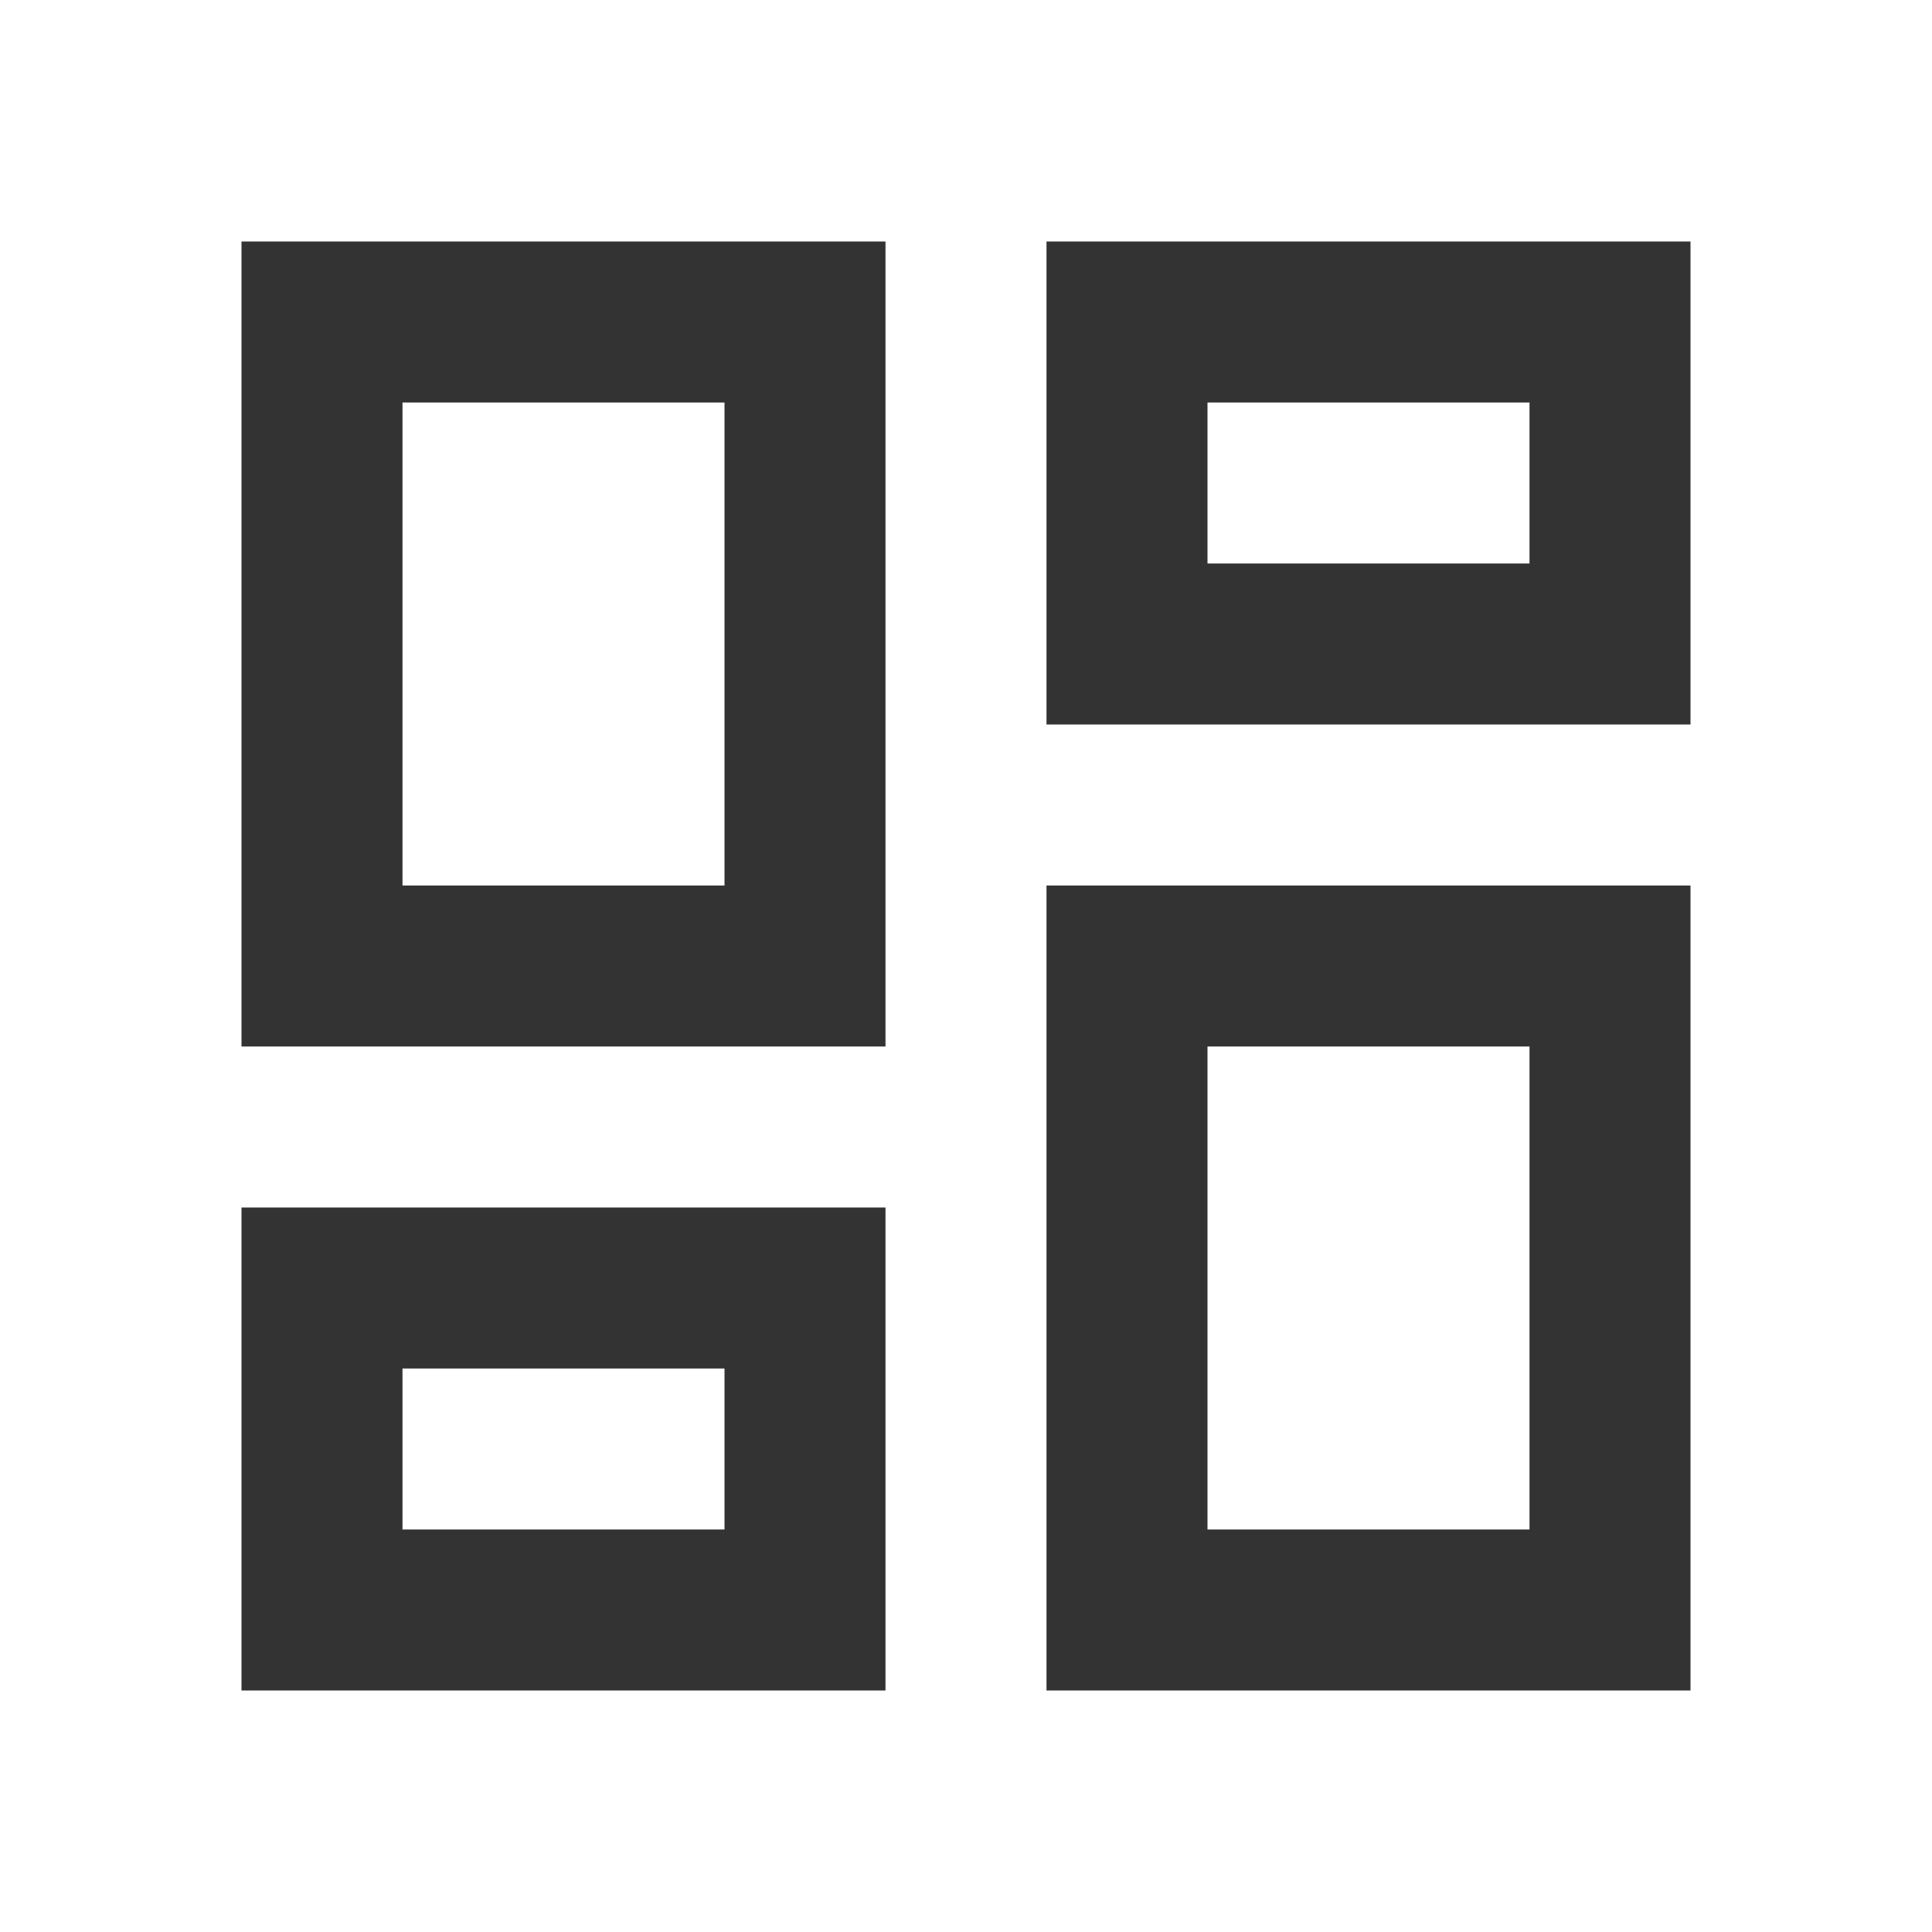
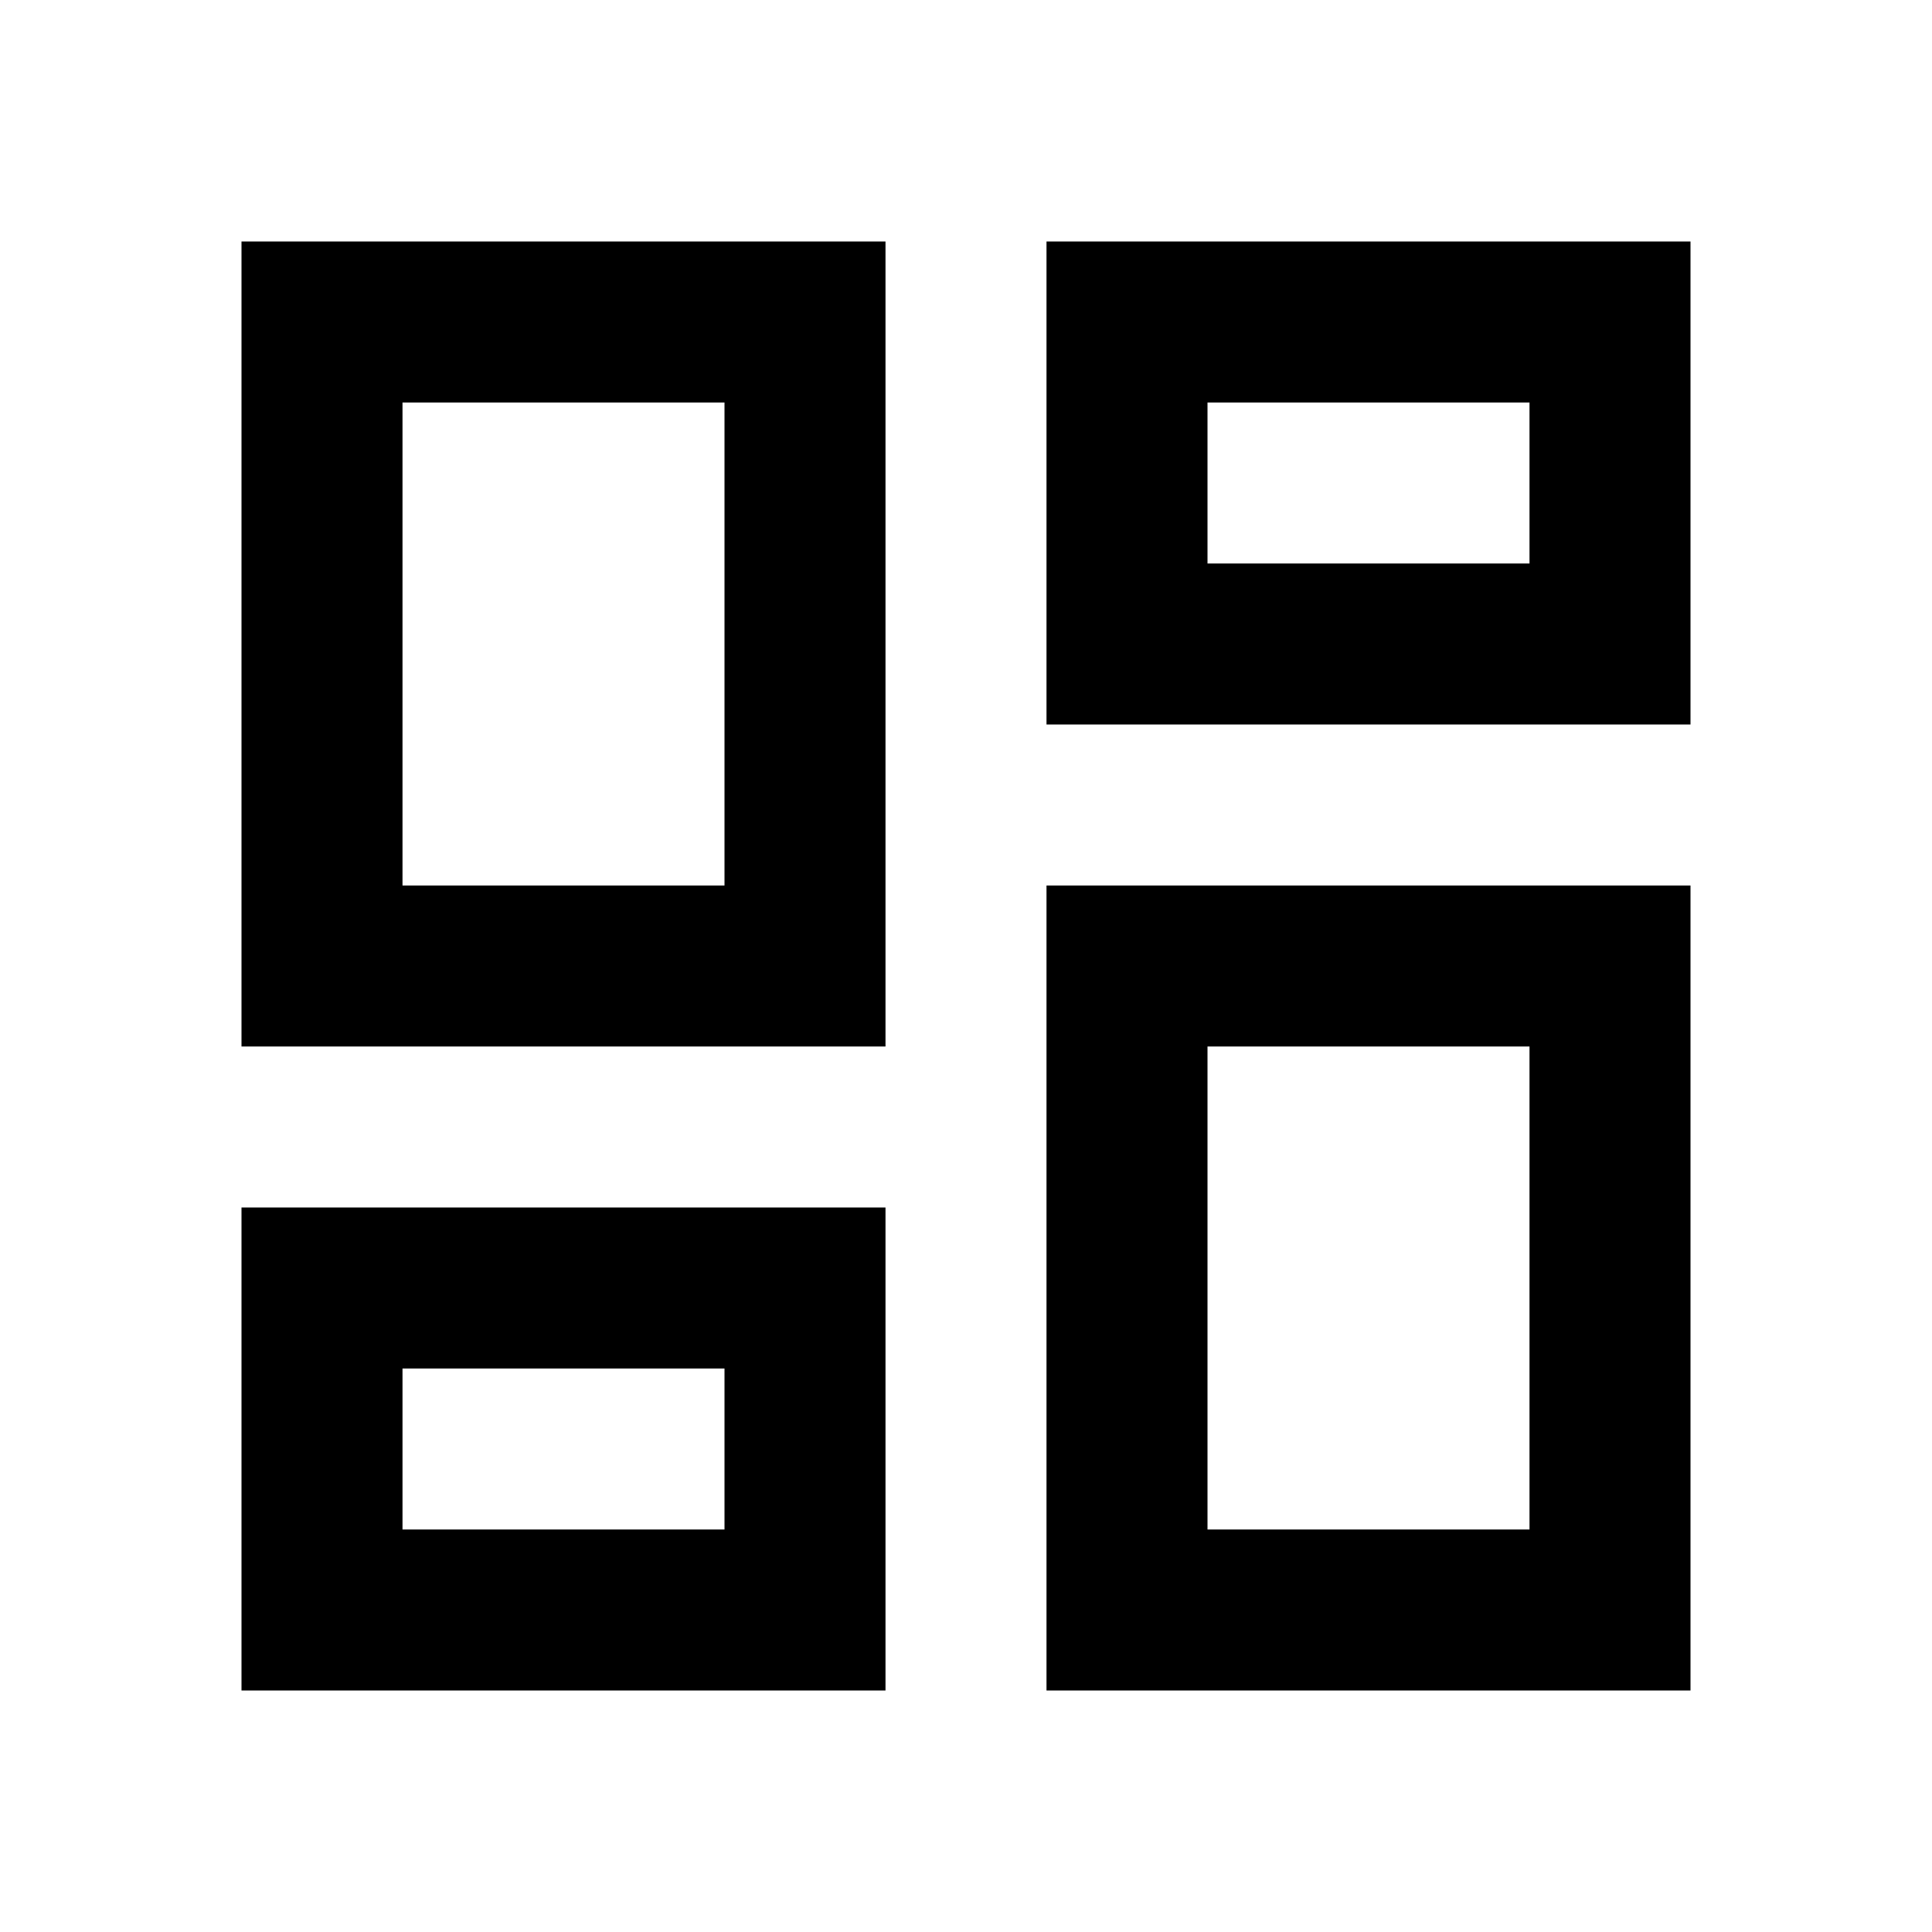
- <svg xmlns="http://www.w3.org/2000/svg" height="24px" viewBox="0 -960 960 960" width="24px" fill="#333">
+ <svg xmlns="http://www.w3.org/2000/svg" height="24px" viewBox="0 -960 960 960" width="24px" fill="currentColor">
  <path d="M520-600v-240h320v240H520ZM120-440v-400h320v400H120Zm400 320v-400h320v400H520Zm-400 0v-240h320v240H120Zm80-400h160v-240H200v240Zm400 320h160v-240H600v240Zm0-480h160v-80H600v80ZM200-200h160v-80H200v80Zm160-320Zm240-160Zm0 240ZM360-280Z" />
</svg>
